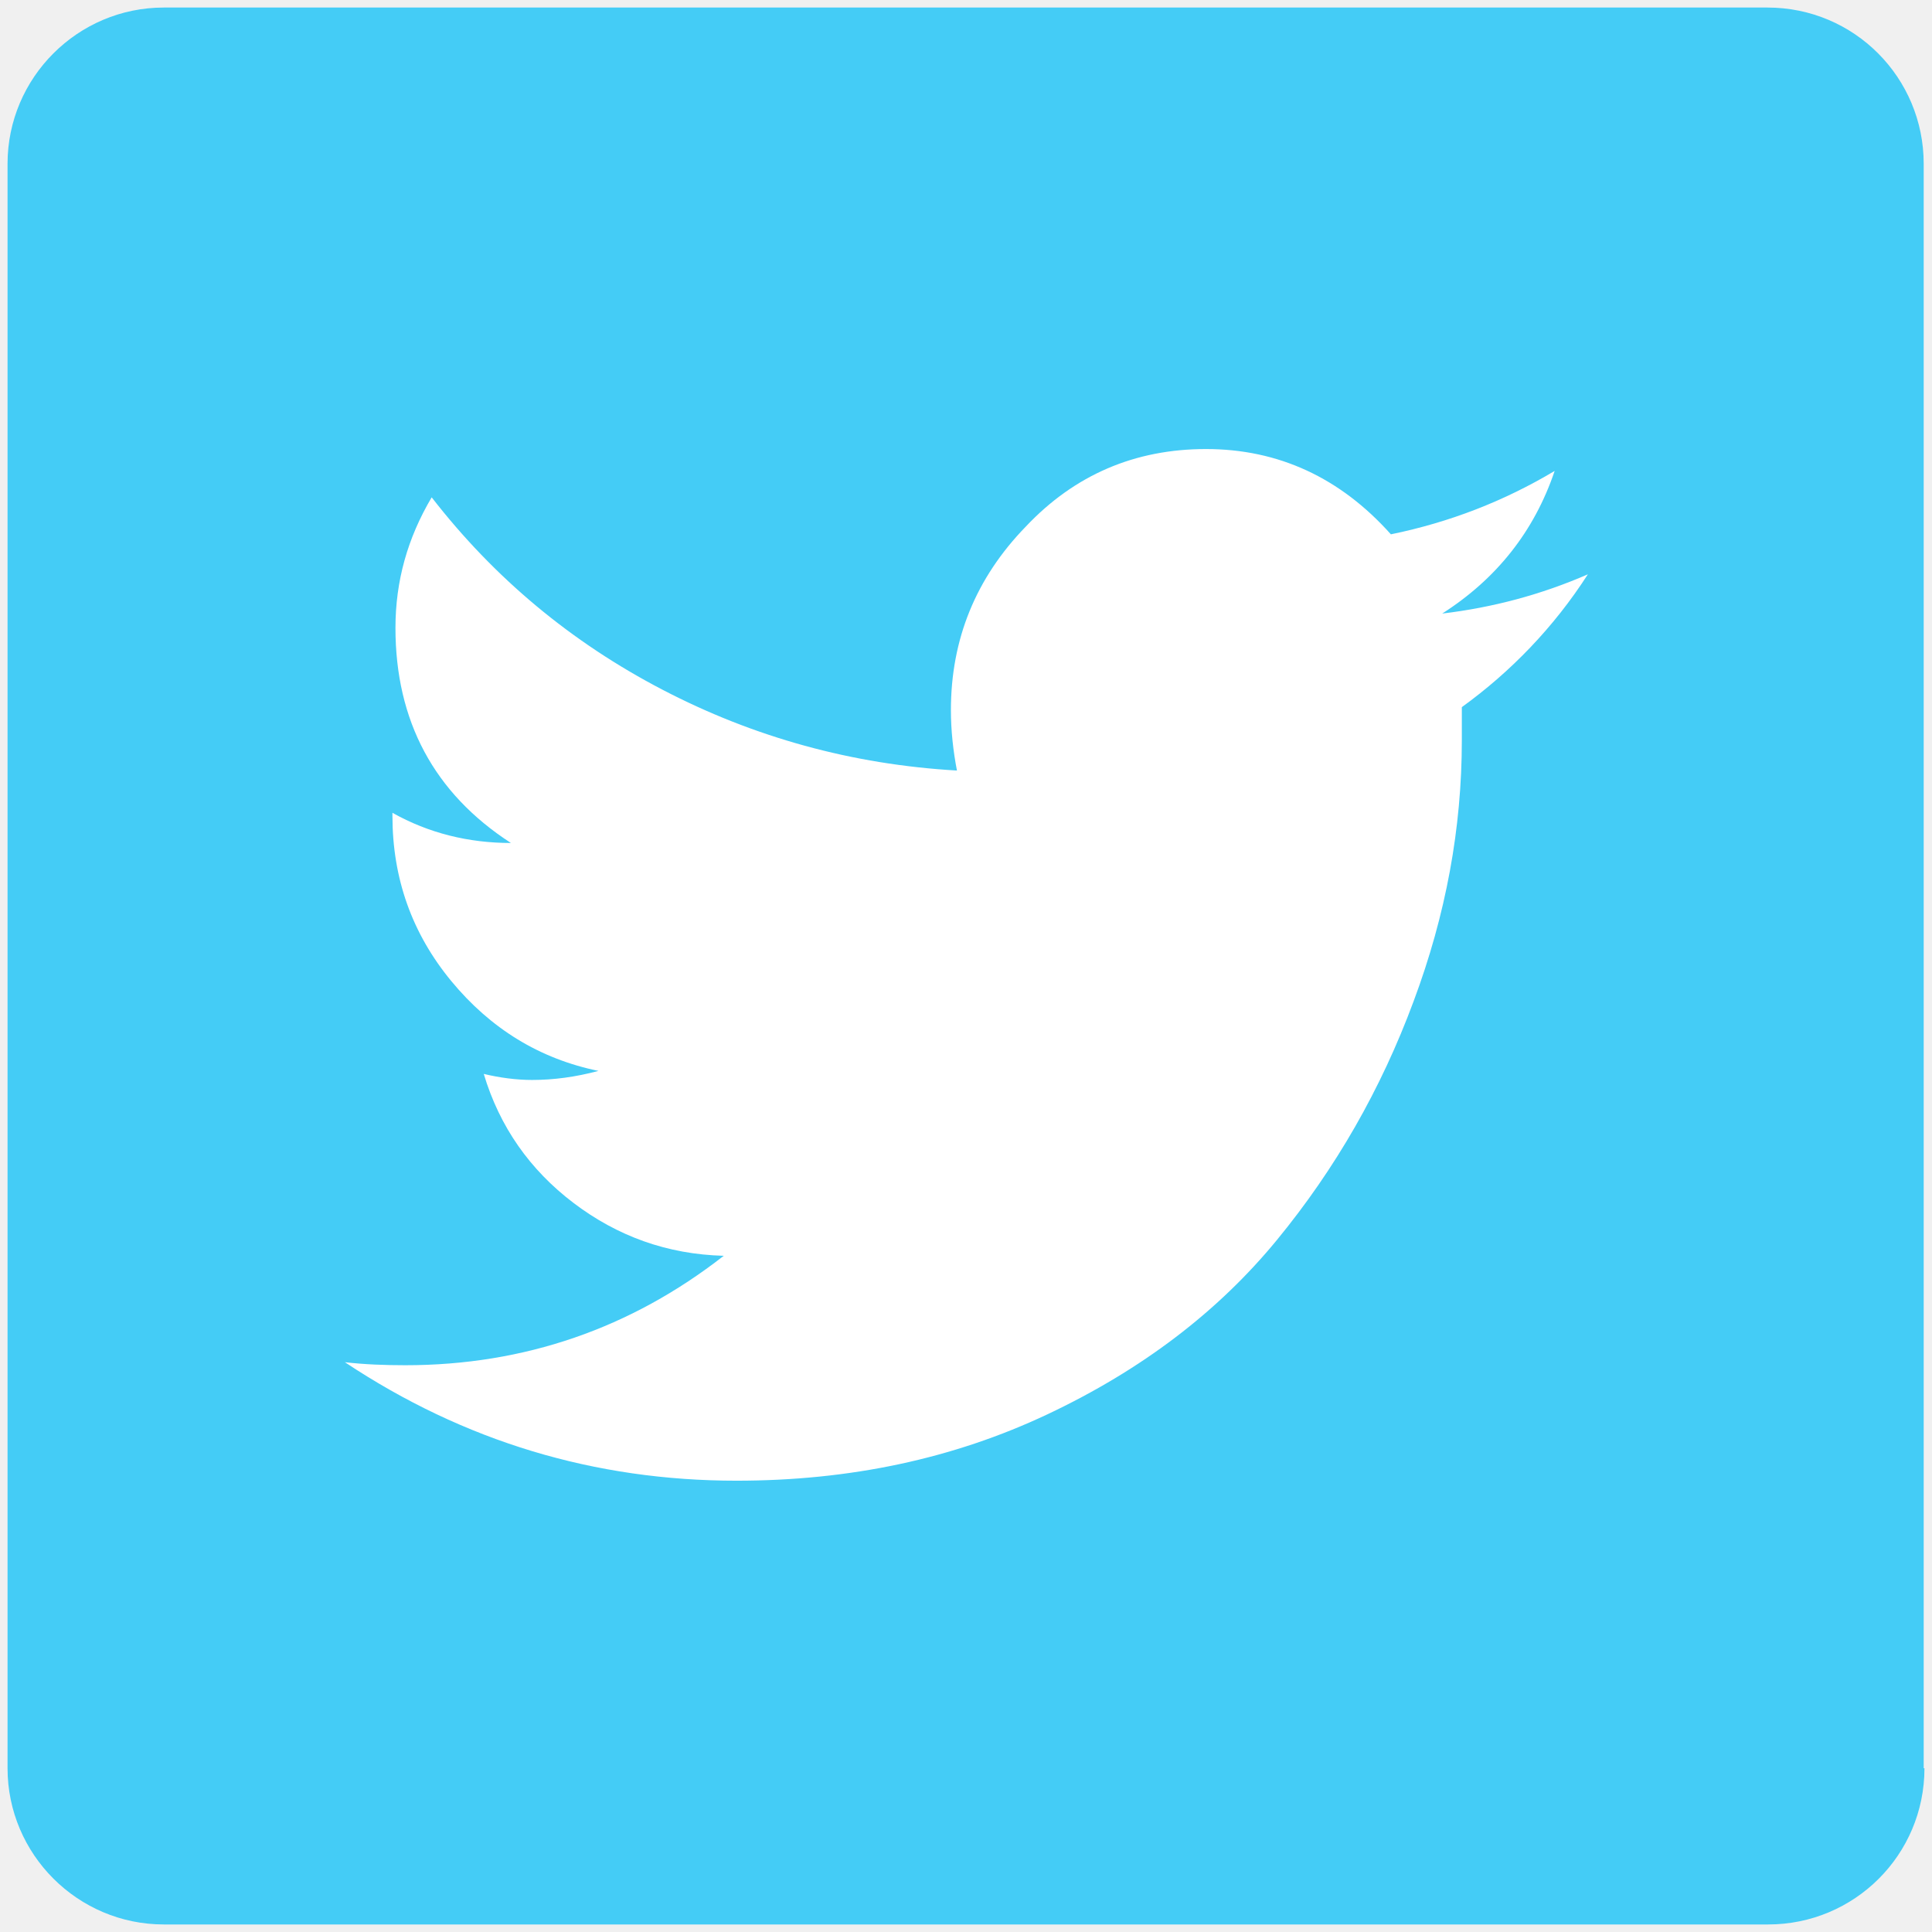
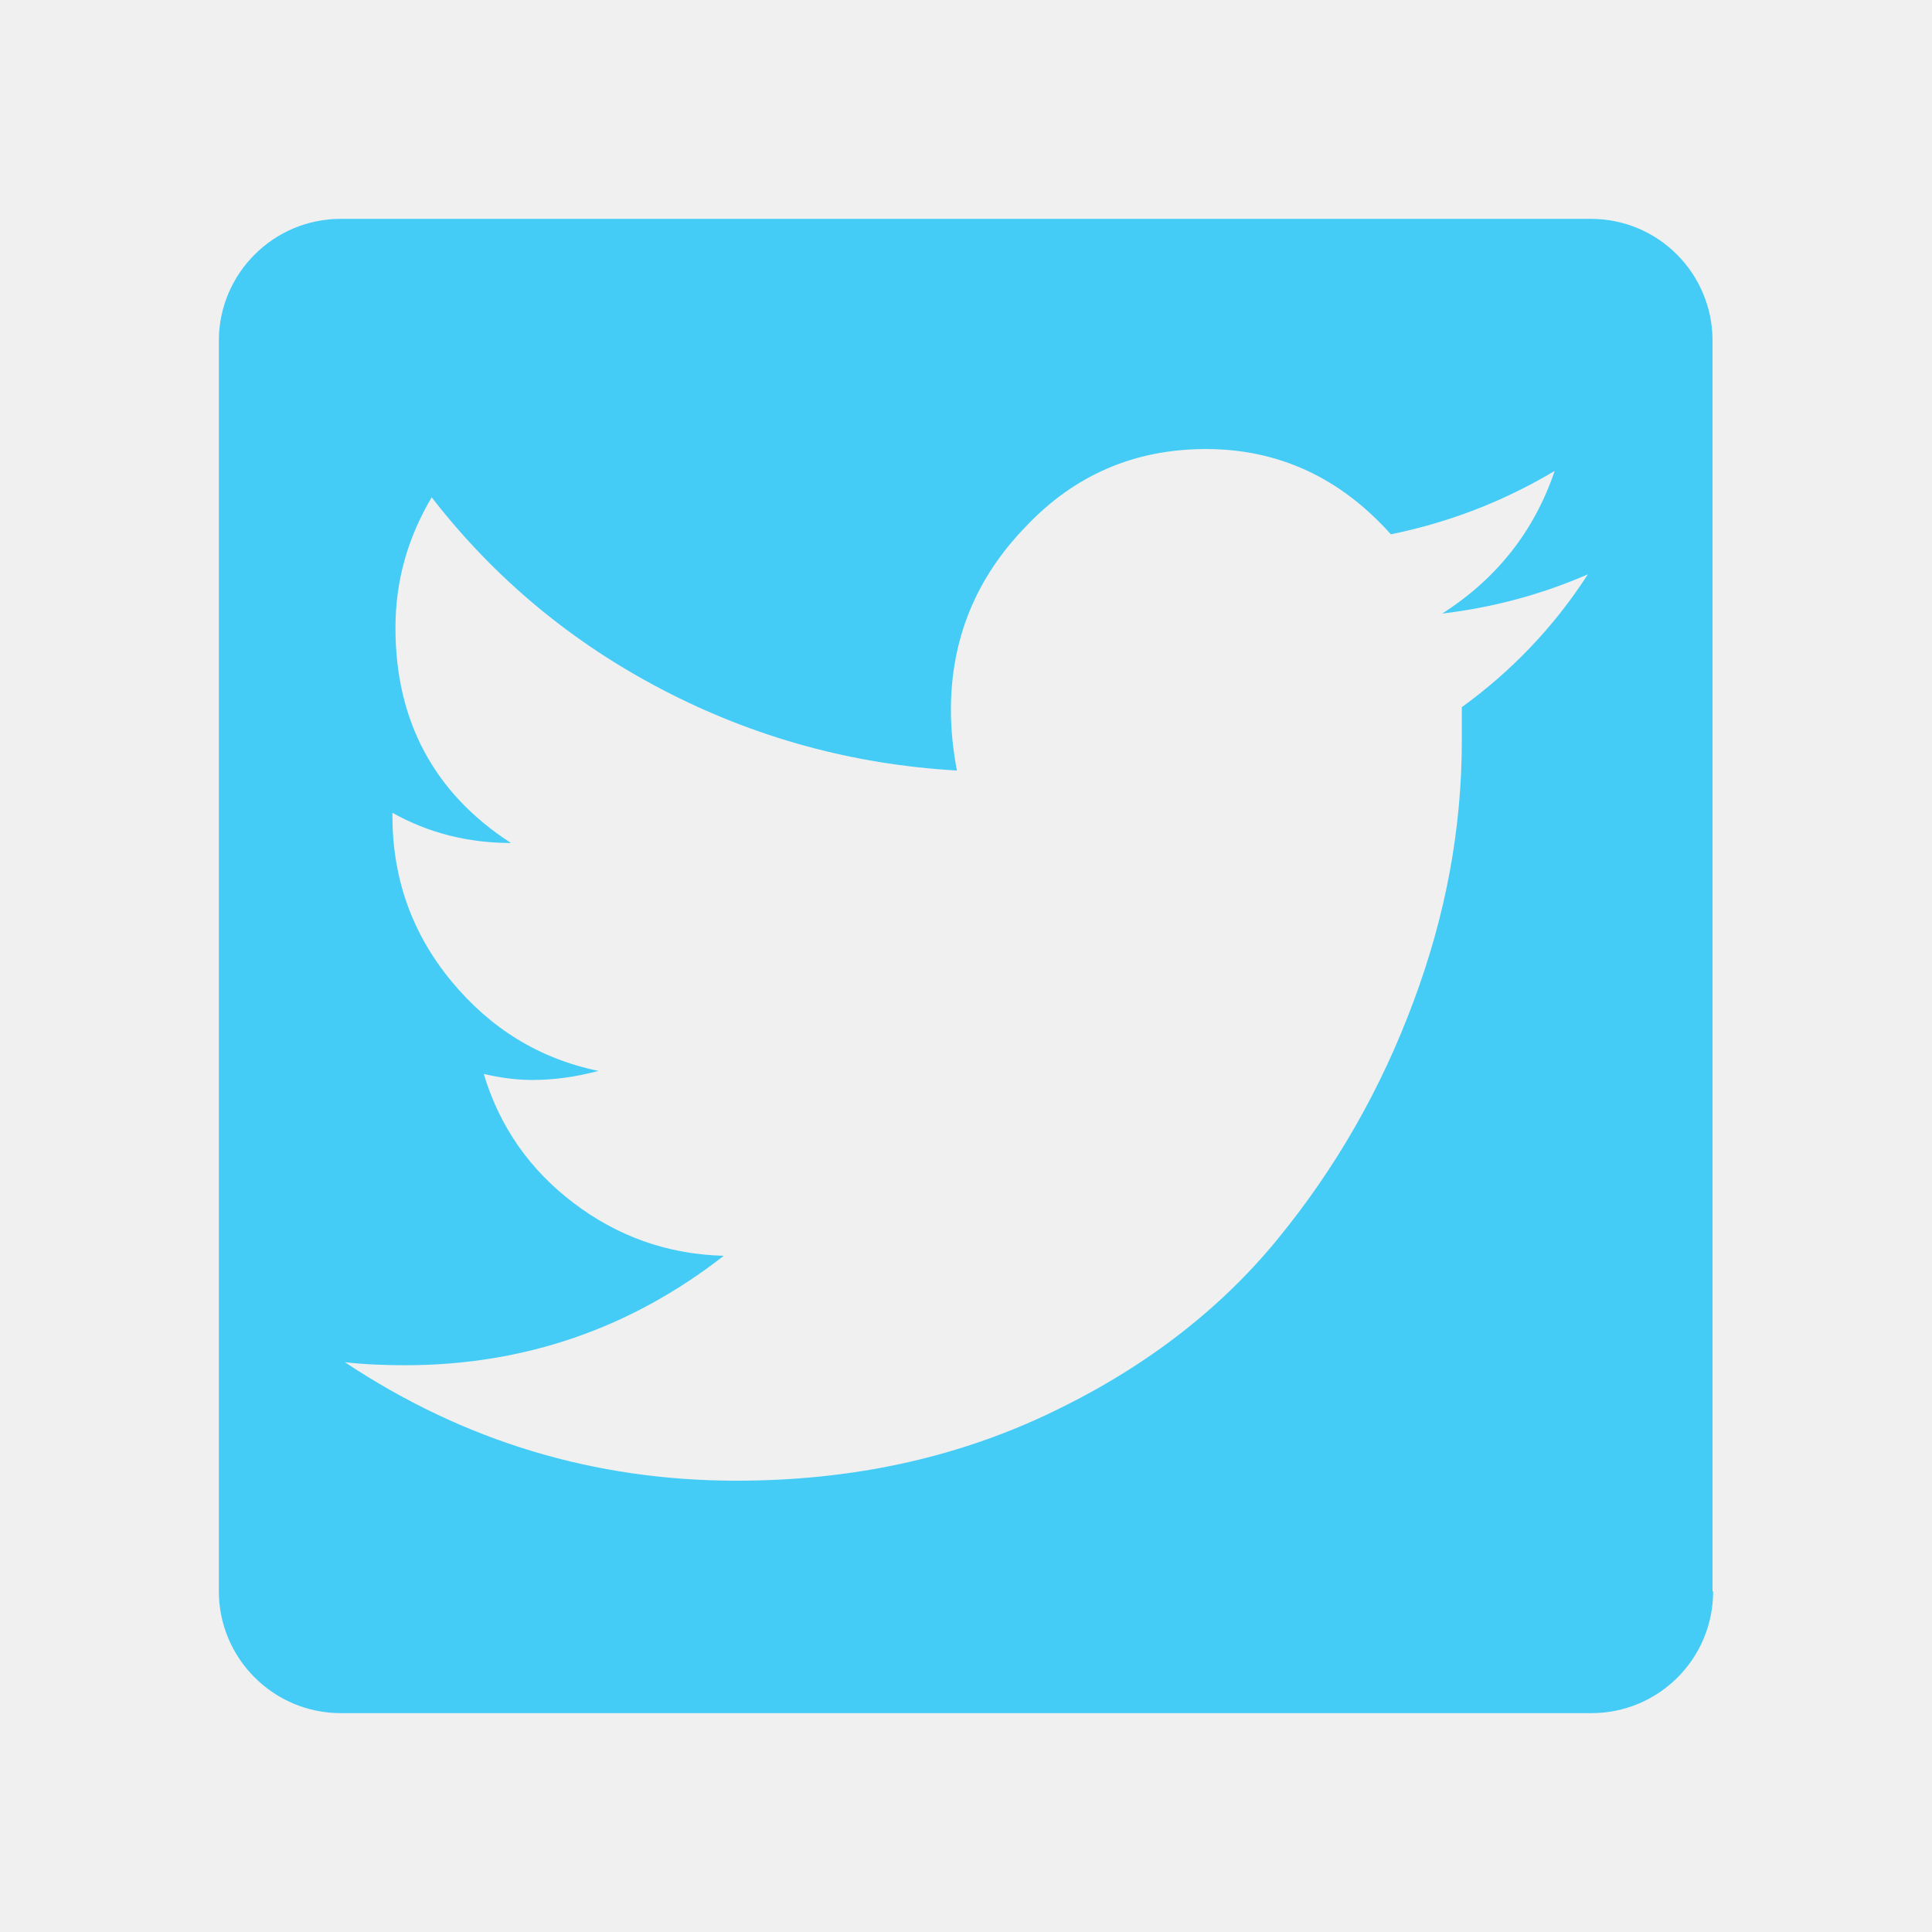
- <svg xmlns="http://www.w3.org/2000/svg" width="256" height="256">
-   <style type="text/css">.st0{fill:#44CCF6;} .st1{fill:#FFFFFF;}</style>
-   <path class="st0" d="M255 234.3c0 11.5-9.3 20.7-20.7 20.7h-212.6c-11.4 0-20.7-9.3-20.7-20.7v-212.6c0-11.4 9.3-20.7 20.7-20.7h212.5c11.5 0 20.7 9.3 20.7 20.7v212.6z" />
-   <path class="st1" d="M210.4 76.1c-6.2 2.7-12.6 4.4-19.3 5.2 7.2-4.6 12.2-10.9 14.9-18.9-6.7 4-13.9 6.8-21.7 8.4-6.7-7.5-14.9-11.3-24.5-11.3-9.4 0-17.4 3.4-23.9 10.3-6.6 6.8-9.9 14.9-9.9 24.3 0 2.7.3 5.4.8 8-13.9-.8-26.9-4.4-39-10.7-12.1-6.3-22.3-14.8-30.6-25.5-3.2 5.4-4.8 11.1-4.8 17.3 0 12.3 5.1 21.9 15.3 28.5-5.6 0-10.9-1.3-15.7-4v.4c0 8.3 2.6 15.6 7.8 21.9 5.2 6.3 11.7 10.3 19.5 11.9-3 .8-5.9 1.2-8.8 1.2-2.1 0-4.3-.3-6.4-.8 2.1 7 6.1 12.7 11.9 17.1 5.8 4.4 12.4 6.8 19.9 7-12.3 9.6-26.4 14.5-42.2 14.5-2.7 0-5.4-.1-8-.4 15.8 10.5 33.1 15.7 51.9 15.7 15 0 28.7-2.9 41.2-8.8 12.5-5.9 22.6-13.6 30.4-23.1 7.8-9.5 13.8-20 18.1-31.6 4.3-11.5 6.4-23 6.4-34.6v-4.4c6.5-4.7 12.2-10.6 16.7-17.6z" />
+ <svg xmlns="http://www.w3.org/2000/svg" version="1.1" id="Layer_1" x="0px" y="0px" width="256px" height="256px" viewBox="0 0 256 256" enable-background="new 0 0 256 256" xml:space="preserve">
+   <path fill="#44CCF6" d="M226.92,210.86V45.14c0-8.89-7.17-16.14-16.13-16.14H45.14C36.25,29,29,36.25,29,45.14v165.72  c0,8.89,7.25,16.14,16.14,16.14h165.72c8.89,0,16.14-7.17,16.14-16.14H226.92z M193.7,93.7v4.4c0,11.6-2.1,23.1-6.4,34.6  c-4.3,11.6-10.3,22.1-18.1,31.6s-17.9,17.2-30.4,23.1c-12.5,5.9-26.2,8.8-41.2,8.8c-18.8,0-36.1-5.2-51.9-15.7  c2.6,0.3,5.3,0.4,8,0.4c15.8,0,29.9-4.9,42.2-14.5c-7.5-0.2-14.1-2.6-19.9-7c-5.8-4.4-9.8-10.1-11.9-17.1c2.1,0.5,4.3,0.8,6.4,0.8  c2.9,0,5.8-0.4,8.8-1.2c-7.8-1.6-14.3-5.6-19.5-11.9S52,116.4,52,108.1v-0.4c4.8,2.7,10.1,4,15.7,4c-10.2-6.6-15.3-16.2-15.3-28.5  c0-6.2,1.6-11.9,4.8-17.3c8.3,10.7,18.5,19.2,30.6,25.5c12.1,6.3,25.1,9.9,39,10.7c-0.5-2.6-0.8-5.3-0.8-8c0-9.4,3.3-17.5,9.9-24.3  c6.5-6.9,14.5-10.3,23.9-10.3c9.6,0,17.8,3.8,24.5,11.3c7.8-1.6,15-4.4,21.7-8.4c-2.7,8-7.7,14.3-14.9,18.9  c6.7-0.8,13.1-2.5,19.3-5.2C205.9,83.1,200.2,89,193.7,93.7z" />
</svg>
